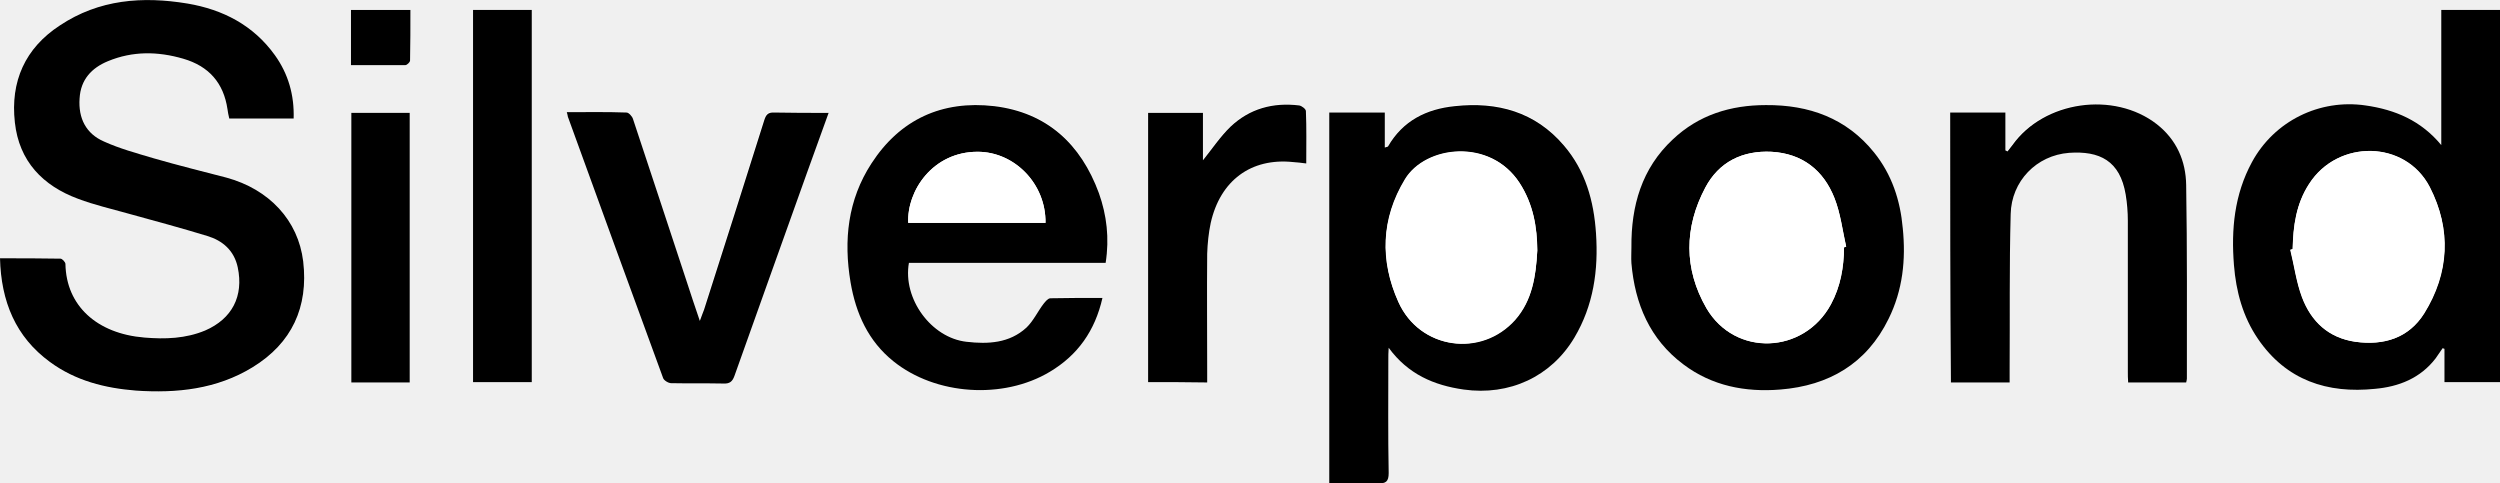
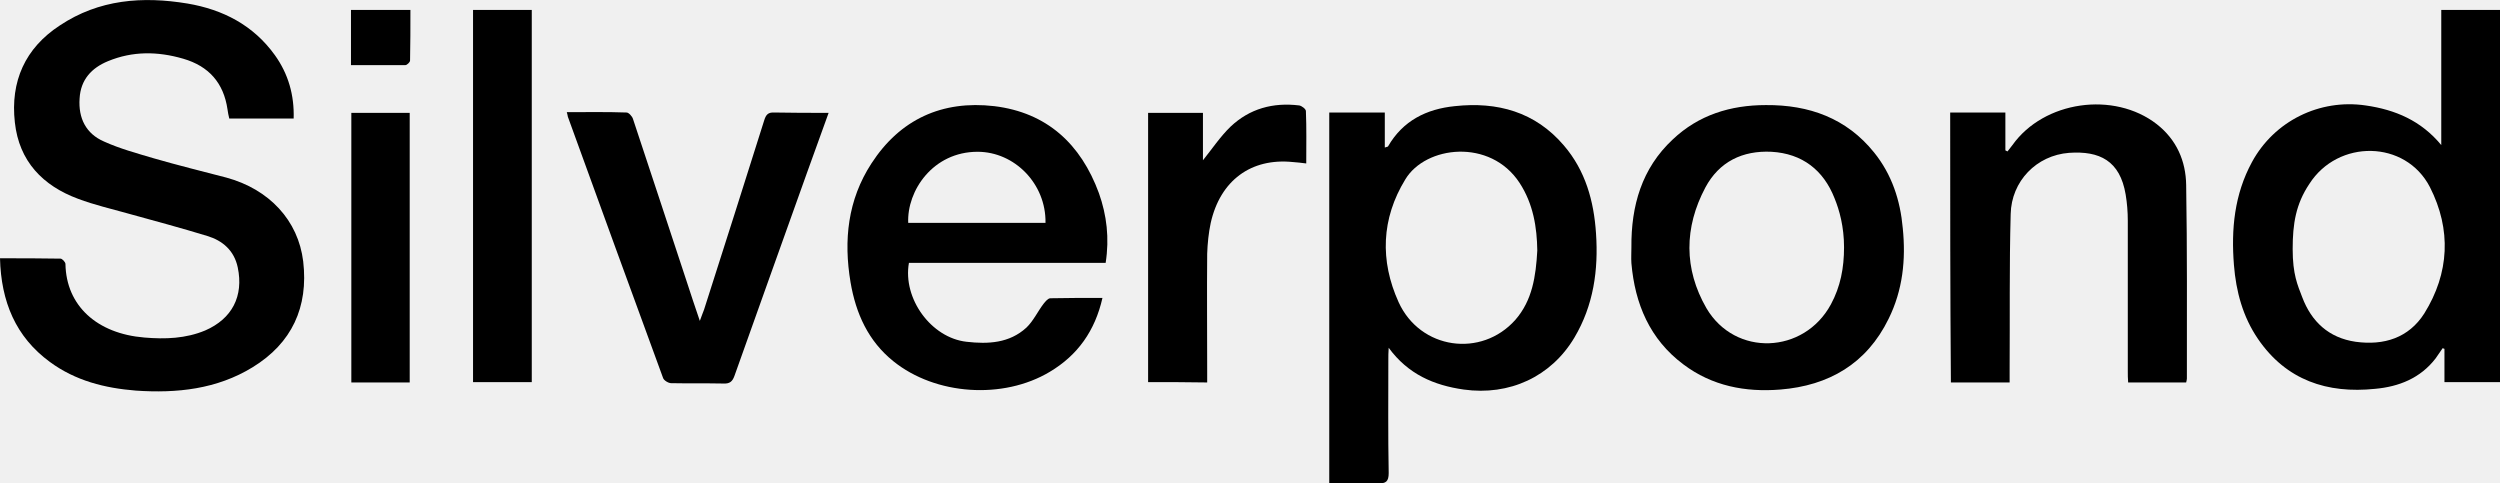
<svg xmlns="http://www.w3.org/2000/svg" version="1.1" id="Layer_1" x="0px" y="0px" viewBox="0 0 706.6 136.5" style="enable-background:new 0 0 706.6 136.5;" xml:space="preserve">
-   <style type="text/css">
- 	.st0{fill:#FFFFFF;}
- </style>
  <g>
-     <path class="st0" d="M0,73c0.3,12.3,4.4,22.2,14.1,29.4c7.2,5.3,15.6,7.4,24.3,8.1c11.6,0.9,22.9-0.4,33-6.6   c11.1-6.8,15.8-17,14.3-29.9C84.4,62.3,76.1,53.5,64,50.2c-6.9-1.9-13.9-3.6-20.7-5.5c-4.7-1.3-9.5-2.7-13.9-4.7   c-5.1-2.3-7.2-6.6-6.9-12.2c0.4-5.3,3.4-8.6,8-10.5c6.9-2.9,14.1-2.8,21.3-0.7c7.2,2.1,11.4,6.9,12.5,14.3c0.1,0.9,0.3,1.7,0.5,2.6   c6.1,0,12.1,0,18.2,0c0.1-6.7-1.6-12.6-5.3-17.9C71.7,7.1,63,2.7,53,1C40.3-1.1,28-0.2,16.9,7.1c-9.8,6.4-14,15.8-12.7,27.4   c1.2,11,7.9,17.9,17.9,21.6c4.5,1.7,9.2,2.7,13.9,4.1c7.5,2.1,15.1,4.1,22.6,6.4c4.3,1.4,7.6,4.1,8.6,8.9   c1.7,8.1-1.6,14.5-9.2,17.8c-5.5,2.4-11.3,2.5-17.2,2c-13.4-1.1-22.1-9-22.3-20.8c0-0.5-0.9-1.5-1.4-1.5C11.5,72.9,6,73,0,73z" />
-     <path class="st0" d="M375.7,31.8c0,34.9,0,69.6,0,104.6c4.7,0,9.3-0.1,13.8,0c2.2,0.1,3-0.5,3-2.9c-0.1-10.7-0.1-21.5-0.1-32.2   c0-0.9,0.1-1.7,0.1-3.2c5.5,7.6,12.8,10.7,21.2,11.8c12.9,1.8,24.7-3.6,31.3-14.7c5.4-9.1,6.8-19,6.1-29.4   c-0.6-9.2-3.1-17.8-9.1-24.9c-8.1-9.5-18.8-12.4-30.8-11.1c-8,0.9-14.7,4.1-18.9,11.4c-0.1,0.1-0.4,0.1-0.9,0.3c0-3.4,0-6.6,0-9.9   C386.1,31.8,381.1,31.8,375.7,31.8z" />
-     <path class="st0" d="M690,41c-5.7-7-13-10-21.4-11.2c-13.1-1.8-25.8,4.5-32.1,16c-5,9.1-6,18.9-5.1,29.1c0.6,7.5,2.4,14.7,6.8,20.9   c8,11.6,19.6,15.5,33.1,14.1c6.7-0.7,12.8-3.1,17.1-8.6c0.7-0.9,1.4-1.9,2-2.9c0.2,0.1,0.4,0.1,0.5,0.2c0,3.1,0,6.2,0,9.4   c5.4,0,10.5,0,15.7,0c0-35.2,0-70.2,0-105.2c-5.6,0-11,0-16.6,0c0,6.5,0,12.8,0,19.1C690,28.3,690,34.7,690,41z" />
-     <path class="st0" d="M312.5,74.3c1.1-7,0.3-13.5-1.9-19.8c-5-13.9-14.6-22.9-29.6-24.6c-14.6-1.7-26.5,3.7-34.7,16.2   c-6.7,10.3-7.9,21.7-5.9,33.6c1.5,8.8,5.1,16.6,12.1,22.3c11.9,9.7,31,11,44.2,3c7.9-4.7,12.8-11.7,14.9-20.9   c-5,0-9.9-0.1-14.7,0.1c-0.6,0-1.4,0.9-1.9,1.5c-1.7,2.3-2.9,4.9-4.9,6.8c-4.8,4.5-10.8,4.7-16.9,4c-10-1.1-18.1-12.2-16.3-22.3   C275.3,74.3,293.7,74.3,312.5,74.3z" />
-     <path class="st0" d="M461.1,69.9c0,1.5-0.1,3,0,4.5c1,11.5,5.1,21.5,14.7,28.6c8.1,6.1,17.5,7.9,27.4,7.1   c13.8-1.1,24.4-7.3,30.6-20c3.9-8.1,4.8-16.7,4-25.6c-0.8-7.9-3.1-15.2-8.1-21.4c-7.9-9.8-18.5-13.5-30.6-13.4   c-9.9,0.1-18.9,2.8-26.3,9.7C464,47.6,461,58.2,461.1,69.9z" />
-     <path class="st0" d="M551.2,31.8c0,25.6,0,50.9,0,76.2c5.6,0,11,0,16.6,0c0-1.3,0-2.5,0-3.6c0.1-14.7,0-29.3,0.3-44   c0.2-9.4,7.3-16.7,16.5-17.3c8.6-0.6,14.4,2.2,16,11.8c0.4,2.5,0.6,5,0.6,7.4c0.1,14.2,0,28.3,0,42.5c0,1.1,0.1,2.1,0.1,3.2   c5.6,0,11,0,16.4,0c0.1-0.4,0.2-0.7,0.2-1.1c0-18.2,0.1-36.5-0.2-54.7c-0.1-6.8-2.7-12.8-8.3-17.2c-12.1-9.4-31.9-6.6-40.8,5.9   c-0.4,0.6-0.9,1.2-1.4,1.8c-0.2-0.1-0.4-0.2-0.6-0.3c0-3.5,0-7.1,0-10.7C561.5,31.8,556.5,31.8,551.2,31.8z" />
-     <path class="st0" d="M160.2,31.7c0.1,0.6,0.2,0.9,0.2,1.1c8.9,24.6,17.9,49.3,26.9,73.8c0.3,0.7,1.5,1.5,2.3,1.5   c4.9,0.1,9.8,0,14.7,0.1c1.8,0,2.6-0.6,3.2-2.2c6.8-19.1,13.6-38.2,20.5-57.4c2-5.5,4-11.1,6.1-16.9c-5.3,0-10.3,0.1-15.3-0.1   c-1.8-0.1-2.4,0.6-2.9,2.2c-5.6,17.9-11.3,35.7-17,53.5c-0.3,0.9-0.6,1.8-1.2,3.2c-1.4-4.1-2.6-7.6-3.7-11.1   c-5.1-15.3-10.1-30.7-15.2-46c-0.2-0.7-1.2-1.8-1.8-1.8C171.6,31.6,166,31.7,160.2,31.7z" />
-     <path class="st0" d="M150.3,108c0-35.2,0-70.2,0-105.2c-5.7,0-11.1,0-16.6,0c0,35.2,0,70.1,0,105.2C139.3,108,144.6,108,150.3,108z   " />
-     <path class="st0" d="M324.5,108c5.6,0,11,0,16.6,0c0-1.2,0-2.2,0-3.2c0-11.1-0.1-22.2,0-33.2c0-2.9,0.3-5.8,1-8.7   c2.7-12,11.4-18.4,23.2-17.2c1.2,0.1,2.4,0.3,3.8,0.4c0-5.1,0.1-9.9-0.1-14.8c0-0.6-1.2-1.5-1.9-1.6c-7.3-0.9-14,0.8-19.4,6   c-3,2.8-5.3,6.4-7.8,9.5c0-4.2,0-8.8,0-13.4c-5.3,0-10.4,0-15.5,0C324.5,57.3,324.5,82.6,324.5,108z" />
-     <path class="st0" d="M115.8,108.1c0-25.6,0-50.9,0-76.2c-5.7,0-11.1,0-16.5,0c0,25.5,0,50.8,0,76.2   C104.8,108.1,110.2,108.1,115.8,108.1z" />
-     <path class="st0" d="M99.2,18.4c5.3,0,10.3,0,15.4-0.1c0.5,0,1.3-0.8,1.3-1.3c0.1-4.7,0.1-9.4,0.1-14.3c-5.7,0-11.2,0-16.8,0   C99.2,7.9,99.2,13,99.2,18.4z" />
-     <path d="M0,73c6,0,11.5,0,17.1,0.1c0.5,0,1.4,1,1.4,1.5c0.2,11.8,8.9,19.7,22.3,20.8c5.9,0.5,11.7,0.3,17.2-2   c7.6-3.3,10.9-9.7,9.2-17.8c-1-4.8-4.3-7.6-8.6-8.9c-7.5-2.3-15-4.3-22.6-6.4c-4.6-1.3-9.4-2.4-13.9-4.1   c-10-3.7-16.7-10.6-17.9-21.6c-1.3-11.6,2.9-21,12.7-27.4C28-0.2,40.3-1.1,53,1c10,1.7,18.6,6.1,24.7,14.6   c3.8,5.3,5.5,11.3,5.3,17.9c-6.2,0-12.1,0-18.2,0c-0.2-0.9-0.4-1.7-0.5-2.6c-1.1-7.5-5.3-12.2-12.5-14.3   c-7.2-2.1-14.3-2.2-21.3,0.7c-4.6,1.9-7.7,5.2-8,10.5c-0.4,5.6,1.8,10,6.9,12.2c4.4,2,9.2,3.3,13.9,4.7c6.9,2,13.8,3.7,20.7,5.5   c12.1,3.3,20.3,12.1,21.7,23.7c1.5,12.9-3.2,23.1-14.3,29.9c-10.1,6.2-21.4,7.4-33,6.6c-8.8-0.7-17.1-2.8-24.3-8.1   C4.4,95.2,0.3,85.2,0,73z" />
-     <path d="M375.7,31.8c5.3,0,10.4,0,15.7,0c0,3.3,0,6.5,0,9.9c0.5-0.2,0.8-0.2,0.9-0.3c4.2-7.3,10.9-10.6,18.9-11.4   c12-1.3,22.7,1.6,30.8,11.1c6.1,7.1,8.5,15.7,9.1,24.9c0.7,10.3-0.7,20.3-6.1,29.4c-6.6,11.1-18.4,16.5-31.3,14.7   c-8.4-1.2-15.7-4.3-21.2-11.8c-0.1,1.4-0.1,2.3-0.1,3.2c0,10.7-0.1,21.5,0.1,32.2c0,2.4-0.8,3-3,2.9c-4.6-0.1-9.1,0-13.8,0   C375.7,101.4,375.7,66.7,375.7,31.8z M434.5,70.8c-0.1-6.5-1.1-13.1-5-19.1c-8.3-12.7-26.6-10.5-32.3-1c-6.8,11.1-7.2,23-1.9,34.7   c6.1,13.4,23.4,15.8,33,5C433.1,84.9,434.1,78.1,434.5,70.8z" />
-     <path d="M690,41c0-6.4,0-12.8,0-19.1c0-6.3,0-12.6,0-19.1c5.6,0,11,0,16.6,0c0,35,0,70,0,105.2c-5.1,0-10.3,0-15.7,0   c0-3.2,0-6.3,0-9.4c-0.2-0.1-0.4-0.1-0.5-0.2c-0.7,1-1.3,1.9-2,2.9c-4.3,5.6-10.4,8-17.1,8.6c-13.5,1.4-25.1-2.4-33.1-14.1   c-4.3-6.3-6.2-13.4-6.8-20.9c-0.8-10.1,0.1-19.9,5.1-29.1c6.3-11.6,19.1-17.9,32.1-16C677,31,684.3,34.1,690,41z M648,70.4   c-0.2,0.1-0.4,0.1-0.6,0.2c1.1,4.5,1.7,9.2,3.3,13.4c2.6,6.9,7.5,11.5,15.1,12.6c8,1.1,15-1.1,19.4-8c7.1-11.4,7.7-23.7,1.6-35.7   c-6.9-13.4-26-13.6-34.1-0.9C648.9,57.7,648.1,64,648,70.4z" />
-     <path d="M312.5,74.3c-18.7,0-37.2,0-55.6,0c-1.8,10.1,6.3,21.2,16.3,22.3c6.1,0.7,12.1,0.4,16.9-4c2-1.9,3.2-4.6,4.9-6.8   c0.5-0.6,1.2-1.5,1.9-1.5c4.8-0.1,9.6-0.1,14.7-0.1c-2.1,9.3-7,16.2-14.9,20.9c-13.2,7.9-32.3,6.6-44.2-3   c-7.1-5.7-10.6-13.5-12.1-22.3c-2-11.9-0.8-23.3,5.9-33.6c8.1-12.5,20-17.9,34.7-16.2c14.9,1.8,24.5,10.7,29.6,24.6   C312.8,60.8,313.6,67.3,312.5,74.3z M256.7,63c13.1,0,25.9,0,38.8,0c0.2-11-8.7-20.1-19.2-20.1C263.7,42.9,256.3,53.9,256.7,63z" />
-     <path d="M461.1,69.9c-0.1-11.7,2.9-22.3,11.7-30.5c7.3-6.9,16.3-9.7,26.3-9.7c12.2-0.1,22.8,3.7,30.6,13.4c5,6.2,7.4,13.5,8.1,21.4   c0.9,8.9,0,17.5-4,25.6c-6.2,12.7-16.9,18.9-30.6,20c-9.9,0.8-19.3-1-27.4-7.1c-9.5-7.1-13.7-17.1-14.7-28.6   C461,72.9,461.1,71.4,461.1,69.9z M521.2,69.9c0.2-0.1,0.4-0.1,0.6-0.2c-1.1-4.6-1.6-9.4-3.3-13.7c-3.1-7.9-9.1-12.6-17.8-13.1   c-8.2-0.4-14.8,2.8-18.7,10.1c-6,11.3-6.1,23,0.3,34.1c8.1,13.8,27.6,13,35.2-1.1C520.2,81,521.1,75.6,521.2,69.9z" />
-     <path d="M551.2,31.8c5.3,0,10.3,0,15.6,0c0,3.6,0,7.2,0,10.7c0.2,0.1,0.4,0.2,0.6,0.3c0.5-0.6,0.9-1.2,1.4-1.8   c8.9-12.5,28.7-15.3,40.8-5.9c5.6,4.4,8.2,10.4,8.3,17.2c0.3,18.2,0.2,36.5,0.2,54.7c0,0.3-0.1,0.6-0.2,1.1c-5.5,0-10.8,0-16.4,0   c-0.1-1.1-0.1-2.2-0.1-3.2c0-14.2,0-28.3,0-42.5c0-2.5-0.2-5-0.6-7.4c-1.6-9.6-7.4-12.4-16-11.8c-9.2,0.7-16.3,8-16.5,17.3   c-0.4,14.6-0.2,29.3-0.3,44c0,1.2,0,2.3,0,3.6c-5.6,0-11,0-16.6,0C551.2,82.7,551.2,57.4,551.2,31.8z" />
-     <path d="M160.2,31.7c5.8,0,11.3-0.1,16.9,0.1c0.6,0,1.6,1.1,1.8,1.8c5.1,15.3,10.1,30.6,15.2,46c1.1,3.5,2.3,6.9,3.7,11.1   c0.5-1.5,0.9-2.3,1.2-3.2c5.7-17.8,11.4-35.7,17-53.5c0.5-1.6,1.1-2.3,2.9-2.2c5,0.1,10,0.1,15.3,0.1c-2.1,5.8-4.1,11.4-6.1,16.9   c-6.8,19.1-13.7,38.2-20.5,57.4c-0.6,1.7-1.4,2.3-3.2,2.2c-4.9-0.1-9.8,0-14.7-0.1c-0.8,0-2.1-0.8-2.3-1.5   c-9-24.6-18-49.2-26.9-73.8C160.4,32.6,160.4,32.3,160.2,31.7z" />
-     <path d="M150.3,108c-5.6,0-11,0-16.6,0c0-35.1,0-70.1,0-105.2c5.5,0,10.9,0,16.6,0C150.3,37.8,150.3,72.8,150.3,108z" />
-     <path d="M324.5,108c0-25.4,0-50.7,0-76.1c5.1,0,10.2,0,15.5,0c0,4.6,0,9.2,0,13.4c2.5-3.1,4.9-6.7,7.8-9.5c5.4-5.1,12-6.9,19.4-6   c0.7,0.1,1.9,1,1.9,1.6c0.2,4.8,0.1,9.6,0.1,14.8c-1.4-0.2-2.6-0.3-3.8-0.4c-11.8-1.2-20.5,5.2-23.2,17.2c-0.6,2.8-0.9,5.8-1,8.7   c-0.1,11.1,0,22.2,0,33.2c0,1,0,2,0,3.2C335.5,108,330.1,108,324.5,108z" />
-     <path d="M115.8,108.1c-5.6,0-11,0-16.5,0c0-25.4,0-50.7,0-76.2c5.4,0,10.9,0,16.5,0C115.8,57.2,115.8,82.5,115.8,108.1z" />
-     <path d="M99.2,18.4c0-5.4,0-10.5,0-15.6c5.6,0,11,0,16.8,0c0,4.9,0,9.6-0.1,14.3c0,0.5-0.9,1.3-1.3,1.3   C109.5,18.4,104.5,18.4,99.2,18.4z" />
-     <path class="st0" d="M434.5,70.8c-0.4,7.4-1.5,14.1-6.3,19.5c-9.6,10.8-27,8.5-33-5c-5.2-11.6-4.9-23.5,1.9-34.7   c5.8-9.5,24-11.7,32.3,1C433.4,57.7,434.5,64.3,434.5,70.8z" />
-     <path class="st0" d="M648,70.4c0.2-6.5,1-12.8,4.6-18.4c8.1-12.7,27.2-12.4,34.1,0.9c6.2,11.9,5.5,24.2-1.6,35.7   c-4.3,7-11.4,9.1-19.4,8c-7.6-1.1-12.5-5.7-15.1-12.6c-1.6-4.3-2.2-9-3.3-13.4C647.5,70.6,647.7,70.5,648,70.4z" />
-     <path class="st0" d="M256.7,63c-0.4-9.2,7-20.1,19.6-20.1c10.5,0,19.3,9.1,19.2,20.1C282.6,63,269.7,63,256.7,63z" />
-     <path class="st0" d="M521.2,69.9c0,5.6-1,11.1-3.7,16.1c-7.6,14.1-27.1,15-35.2,1.1c-6.4-11.1-6.3-22.8-0.3-34.1   c3.8-7.2,10.5-10.5,18.7-10.1c8.7,0.5,14.7,5.2,17.8,13.1c1.7,4.3,2.3,9.1,3.3,13.7C521.6,69.8,521.4,69.9,521.2,69.9z" />
+     <path d="M64,50.2c-6.9-1.8-13.8-3.5-20.7-5.5c-4.7-1.4-9.5-2.7-13.9-4.7c-5.1-2.2-7.3-6.6-6.9-12.2c0.3-5.3,3.4-8.6,8-10.5   c7-2.9,14.1-2.8,21.3-0.7c7.2,2.1,11.4,6.8,12.5,14.3c0.1,0.9,0.3,1.7,0.5,2.6c6.1,0,12,0,18.2,0c0.2-6.6-1.5-12.6-5.3-17.9   C71.6,7.1,63,2.7,53,1C40.3-1.1,28-0.2,16.9,7.2C7.1,13.6,2.9,23,4.2,34.6c1.2,11,7.9,17.9,17.9,21.6c4.5,1.7,9.3,2.8,13.9,4.1   c7.6,2.1,15.1,4.1,22.6,6.4c4.3,1.3,7.6,4.1,8.6,8.9c1.7,8.1-1.6,14.5-9.2,17.8c-5.5,2.3-11.3,2.5-17.2,2   c-13.4-1.1-22.1-9-22.3-20.8c0-0.5-0.9-1.5-1.4-1.5C11.5,73,6,73,0,73c0.3,12.2,4.4,22.2,14.1,29.3c7.2,5.3,15.5,7.4,24.3,8.1   c11.6,0.8,22.9-0.4,33-6.6c11.1-6.8,15.8-17,14.3-29.9C84.3,62.3,76.1,53.5,64,50.2z" />
+     <path d="M442,41.1c-8.1-9.5-18.8-12.4-30.8-11.1c-8,0.8-14.7,4.1-18.9,11.4c-0.1,0.1-0.4,0.1-0.9,0.3c0-3.4,0-6.6,0-9.9   c-5.3,0-10.4,0-15.7,0c0,34.9,0,69.6,0,104.8c4.7,0,9.2-0.1,13.8,0c2.2,0.1,3-0.5,3-2.9c-0.2-10.7-0.1-21.5-0.1-32.2   c0-0.9,0-1.8,0.1-3.2c5.5,7.5,12.8,10.6,21.2,11.8c12.9,1.8,24.7-3.6,31.3-14.7c5.4-9.1,6.8-19.1,6.1-29.4   C450.5,56.8,448.1,48.2,442,41.1z M428.3,90.4c-9.6,10.8-26.9,8.4-33-5c-5.3-11.7-4.9-23.6,1.9-34.7c5.7-9.5,24-11.7,32.3,1   c3.9,6,4.9,12.6,5,19.1C434.1,78.1,433.1,84.9,428.3,90.4z" />
+     <path d="M690,2.8c0,6.5,0,12.8,0,19.1c0,6.3,0,12.7,0,19.1c-5.7-6.9-13-10-21.4-11.2c-13-1.9-25.8,4.4-32.1,16   c-5,9.2-5.9,19-5.1,29.1c0.6,7.5,2.5,14.6,6.8,20.9c8,11.7,19.6,15.5,33.1,14.1c6.7-0.6,12.8-3,17.1-8.6c0.7-1,1.3-1.9,2-2.9   c0.1,0.1,0.3,0.1,0.5,0.2c0,3.1,0,6.2,0,9.4c5.4,0,10.6,0,15.7,0c0-35.2,0-70.2,0-105.2C701,2.8,695.6,2.8,690,2.8z M685.2,88.6   c-4.4,6.9-11.4,9.1-19.4,8c-7.6-1.1-12.5-5.7-15.1-12.6c-1.3-3.4-2.7-6.4-2.7-13.6s0.9-12.7,4.7-18.4c8.1-12.7,27.2-12.5,34.1,0.9   C692.9,64.9,692.3,77.2,685.2,88.6z" />
+     <path d="M281,30c-14.7-1.7-26.6,3.7-34.7,16.2c-6.7,10.3-7.9,21.7-5.9,33.6c1.5,8.8,5,16.6,12.1,22.3c11.9,9.6,31,10.9,44.2,3   c7.9-4.7,12.8-11.6,14.9-20.9c-5.1,0-9.9,0-14.7,0.1c-0.7,0-1.4,0.9-1.9,1.5c-1.7,2.2-2.9,4.9-4.9,6.8c-4.8,4.4-10.8,4.7-16.9,4   c-10-1.1-18.1-12.2-16.3-22.3c18.4,0,36.9,0,55.6,0c1.1-7,0.3-13.5-1.9-19.7C305.5,40.7,295.9,31.8,281,30z M256.7,63   c-0.4-9.1,7-20.1,19.6-20.1c10.5,0,19.4,9.1,19.2,20.1C282.6,63,269.8,63,256.7,63z" />
+     <path d="M529.7,43.1c-7.8-9.7-18.4-13.5-30.6-13.4c-10,0-19,2.8-26.3,9.7c-8.8,8.2-11.8,18.8-11.7,30.5c0,1.5-0.1,3,0,4.5   c1,11.5,5.2,21.5,14.7,28.6c8.1,6.1,17.5,7.9,27.4,7.1c13.7-1.1,24.4-7.3,30.6-20c4-8.1,4.9-16.7,4-25.6   C537.1,56.6,534.7,49.3,529.7,43.1z M517.5,86c-7.6,14.1-27.1,14.9-35.2,1.1C475.9,76,476,64.3,482,53c3.9-7.3,10.5-10.5,18.7-10.1   c8.7,0.5,14.7,5.2,17.8,13.1c1.4,3.4,2.7,8.1,2.7,13.9S520.2,81,517.5,86z" />
+     <path d="M609.6,35.1c-12.1-9.4-31.9-6.6-40.8,5.9c-0.5,0.6-0.9,1.2-1.4,1.8c-0.2-0.1-0.4-0.2-0.6-0.3c0-3.5,0-7.1,0-10.7   c-5.3,0-10.3,0-15.6,0c0,25.6,0,50.9,0.2,76.3c5.6,0,11,0,16.6,0c0-1.3,0-2.4,0-3.6c0.1-14.7-0.1-29.4,0.3-44   c0.2-9.3,7.3-16.6,16.5-17.3c8.6-0.6,14.4,2.2,16,11.8c0.4,2.4,0.6,4.9,0.6,7.4c0,14.2,0,28.3,0,42.5c0,1,0,2.1,0.1,3.2   c5.6,0,10.9,0,16.4,0c0.1-0.5,0.2-0.8,0.2-1.1c0-18.2,0.1-36.5-0.2-54.7C617.8,45.5,615.2,39.5,609.6,35.1z" />
+     <path d="M216,34c-5.6,17.8-11.3,35.7-17,53.5c-0.3,0.9-0.7,1.7-1.2,3.2c-1.4-4.2-2.6-7.6-3.7-11.1c-5.1-15.4-10.1-30.7-15.2-46   c-0.2-0.7-1.2-1.8-1.8-1.8c-5.6-0.2-11.1-0.1-16.9-0.1c0.2,0.6,0.2,0.9,0.3,1.3c8.9,24.6,17.9,49.2,26.9,73.8   c0.2,0.7,1.5,1.5,2.3,1.5c4.9,0.1,9.8,0,14.7,0.1c1.8,0.1,2.6-0.5,3.2-2.2c6.8-19.2,13.7-38.3,20.5-57.4c2-5.5,4-11.1,6.1-16.9   c-5.3,0-10.3,0-15.3-0.1C217.1,31.7,216.5,32.4,216,34z" />
+     <path d="M133.7,108c5.6,0,11,0,16.6,0c0-35.2,0-70.2,0-105.2c-5.7,0-11.1,0-16.6,0C133.7,37.9,133.7,72.9,133.7,108z" />
+     <path d="M367.2,29.8c-7.4-0.9-14,0.9-19.4,6c-2.9,2.8-5.3,6.4-7.8,9.5c0-4.2,0-8.8,0-13.4c-5.3,0-10.4,0-15.5,0   c0,25.4,0,50.7,0,76.1c5.6,0,11,0,16.7,0.1c0-1.2,0-2.2,0-3.2c0-11-0.1-22.1,0-33.2c0.1-2.9,0.4-5.9,1-8.7   c2.7-12,11.4-18.4,23.2-17.2c1.2,0.1,2.4,0.2,3.8,0.4c0-5.2,0.1-10-0.1-14.8C369.1,30.8,367.9,29.9,367.2,29.8z" />
+     <path d="M99.3,108.1c5.5,0,10.9,0,16.5,0c0-25.6,0-50.9,0-76.2c-5.6,0-11.1,0-16.5,0C99.3,57.4,99.3,82.7,99.3,108.1z" />
+     <path d="M99.2,18.4c5.3,0,10.3,0,15.4,0c0.4,0,1.3-0.8,1.3-1.3c0.1-4.7,0.1-9.4,0.1-14.3c-5.8,0-11.2,0-16.8,0   C99.2,7.9,99.2,13,99.2,18.4z" />
  </g>
</svg>
